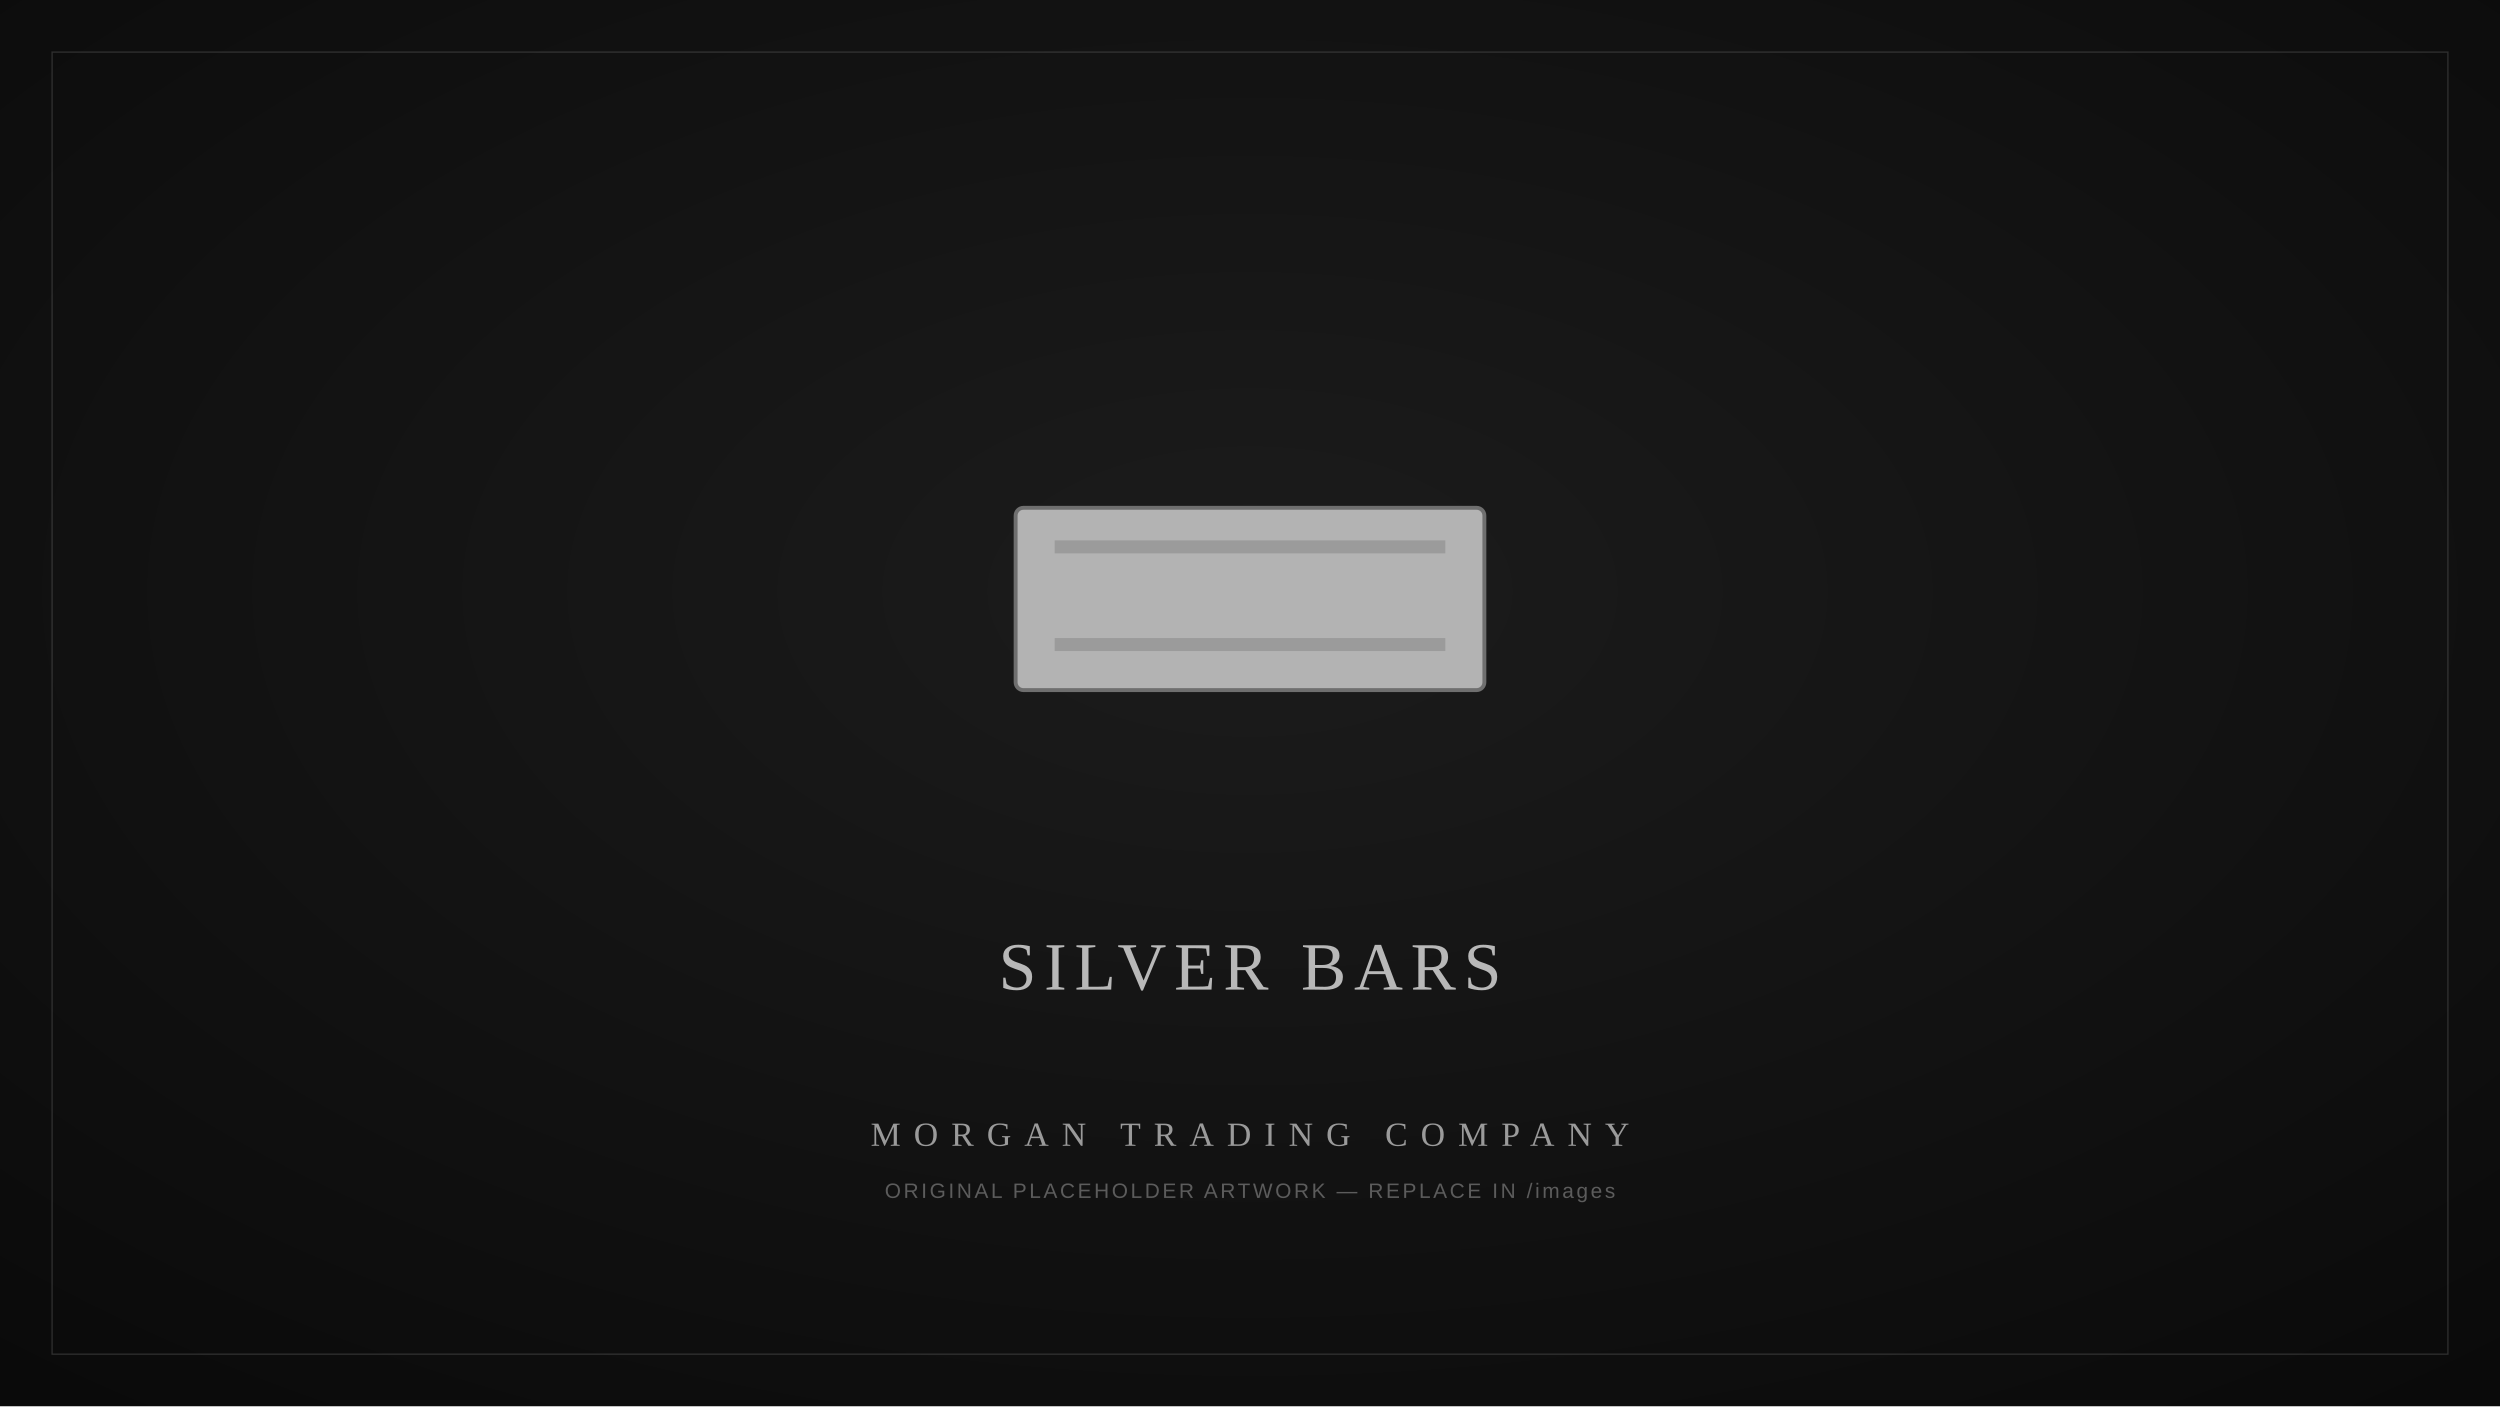
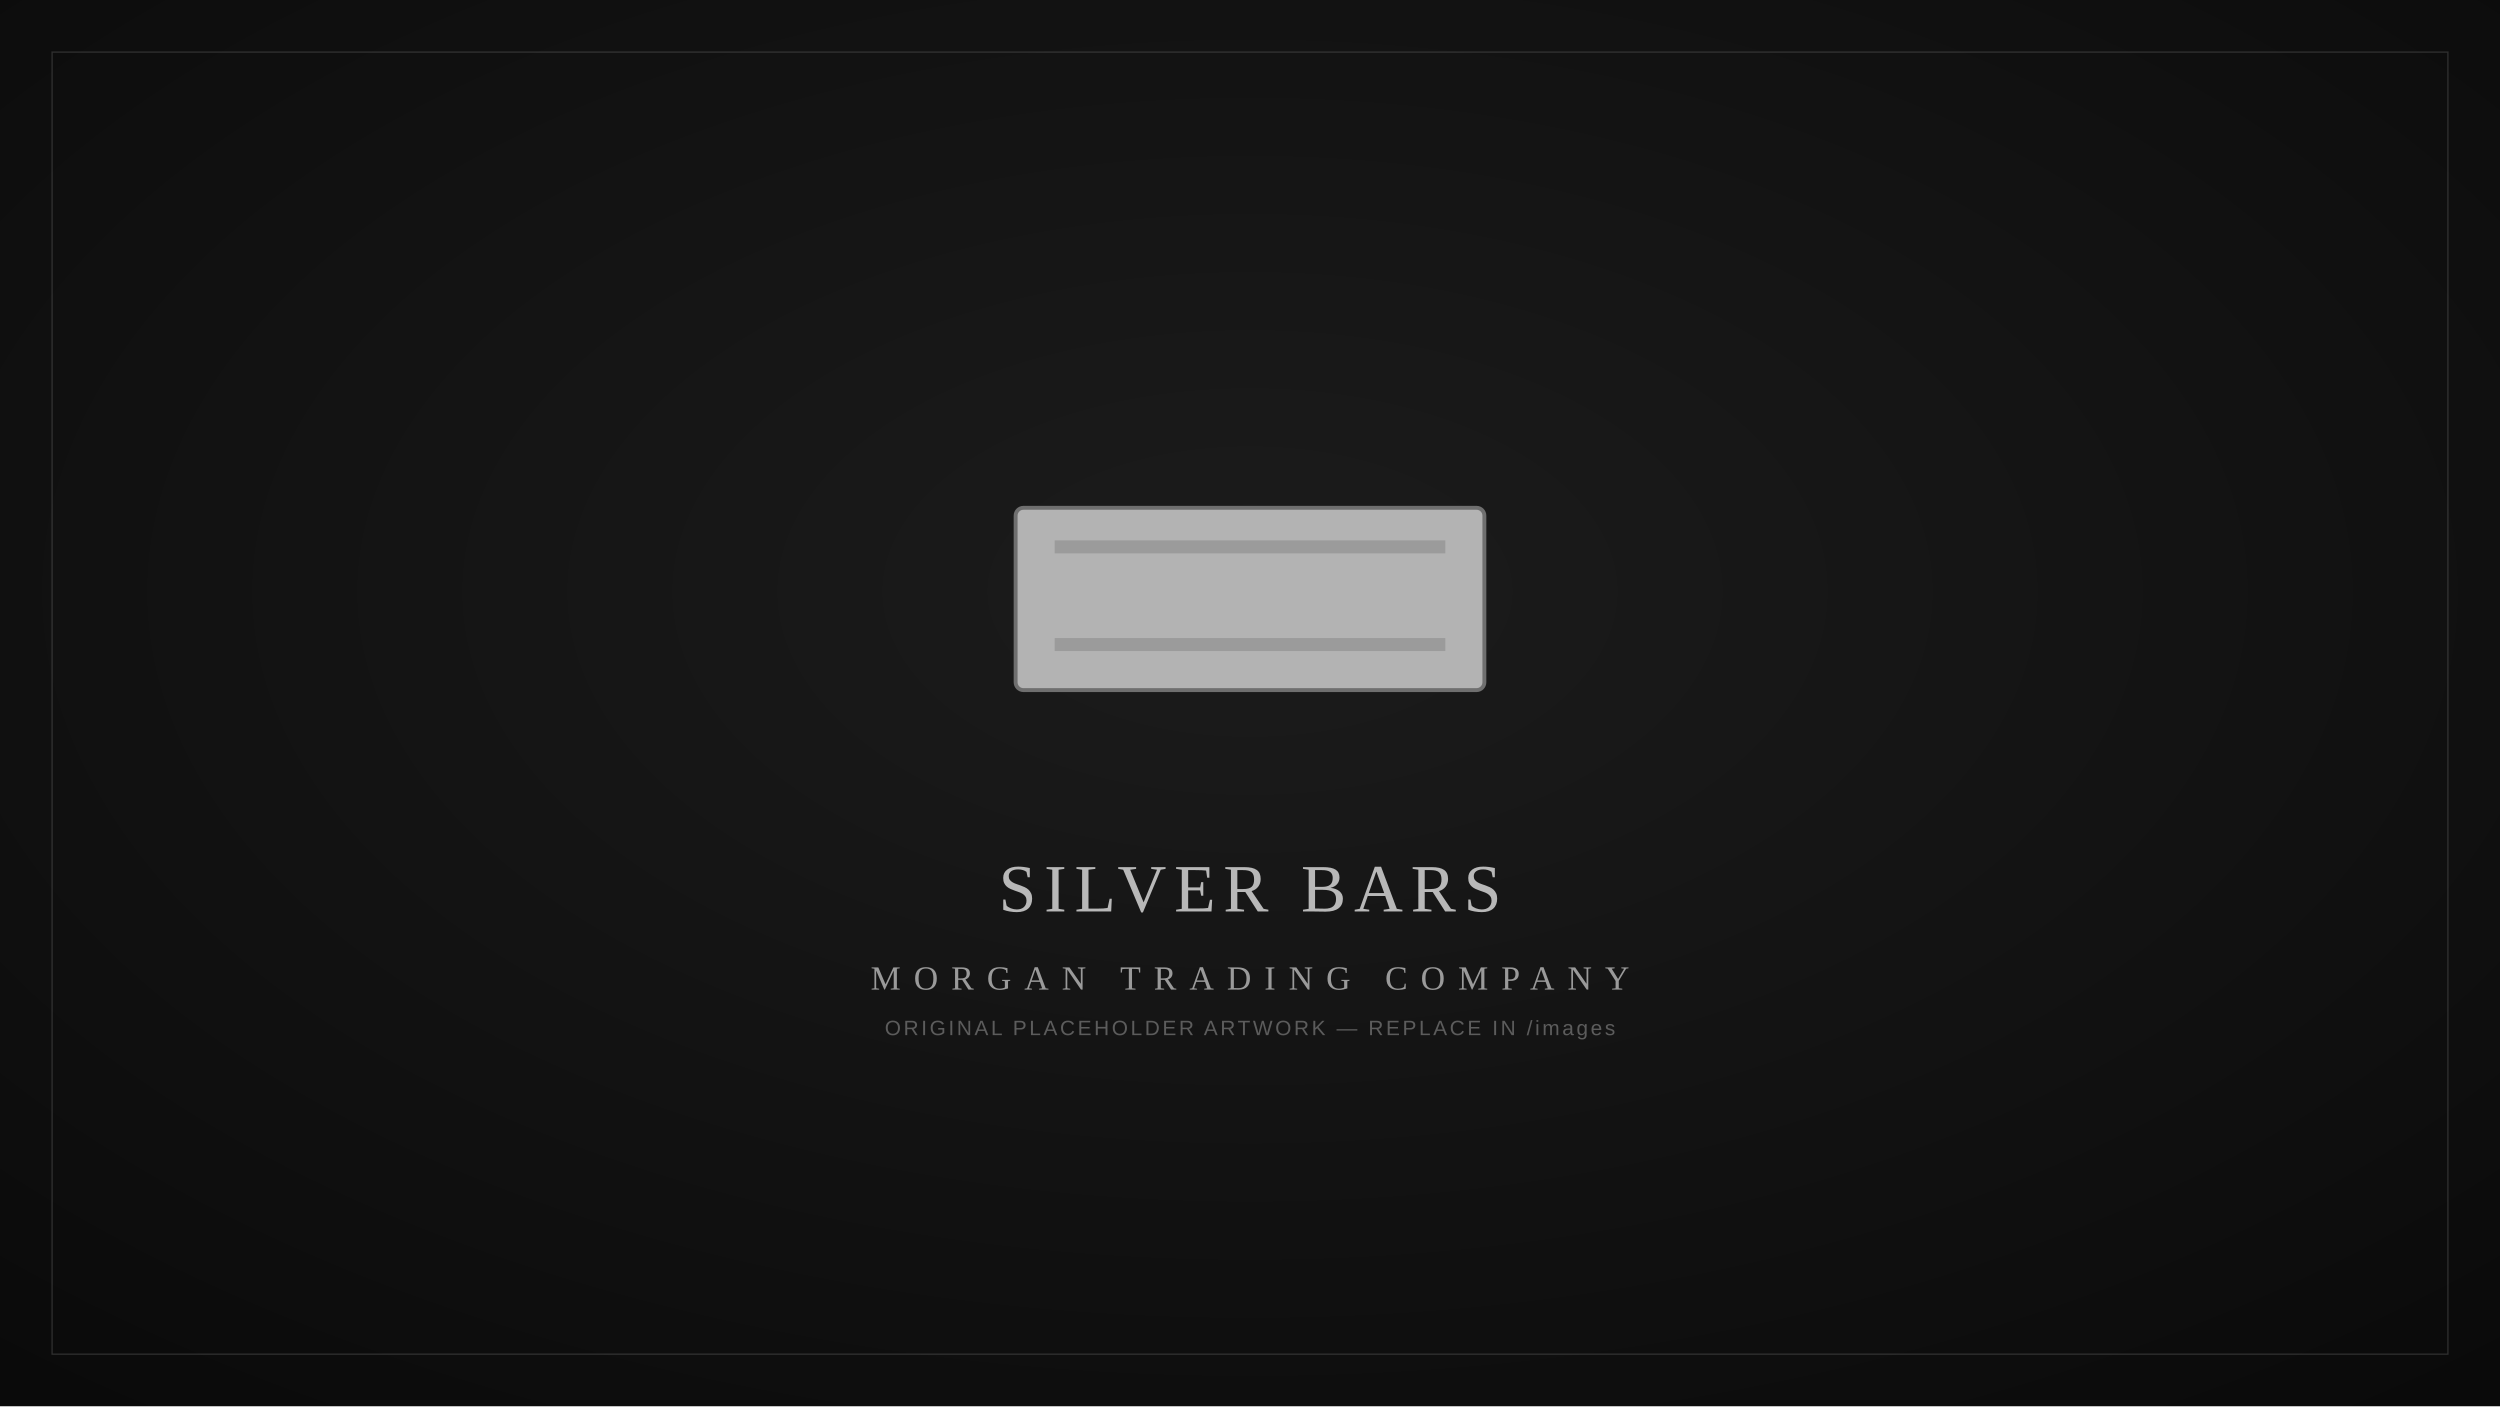
<svg xmlns="http://www.w3.org/2000/svg" width="1920" height="1080" viewBox="0 0 1920 1080">
  <defs>
    <radialGradient id="bg" cx="50%" cy="42%" r="75%">
      <stop offset="0%" stop-color="#1c1c1c" />
      <stop offset="100%" stop-color="#0a0a0a" />
    </radialGradient>
  </defs>
  <rect width="1920" height="1080" fill="url(#bg)" />
  <g>
    <rect x="780" y="390" width="360" height="140" rx="6" fill="#C0C0C0" opacity="0.92" />
    <rect x="780" y="390" width="360" height="140" rx="6" fill="none" stroke="#6f6f6f" stroke-width="3" />
    <rect x="810" y="415" width="300" height="10" fill="#00000022" />
    <rect x="810" y="490" width="300" height="10" fill="#00000022" />
  </g>
-   <text x="960" y="760" font-family="Georgia, 'Times New Roman', serif" font-size="52" fill="#C0C0C0" text-anchor="middle" letter-spacing="6" opacity="0.95">SILVER BARS</text>
-   <text x="960" y="880" font-family="Georgia, 'Times New Roman', serif" font-size="26" fill="#9a9a9a" text-anchor="middle" letter-spacing="10">MORGAN TRADING COMPANY</text>
-   <text x="960" y="920" font-family="Arial, sans-serif" font-size="16" fill="#5c5c5c" text-anchor="middle" letter-spacing="2">ORIGINAL PLACEHOLDER ARTWORK — REPLACE IN /images</text>
+   <text x="960" y="700" font-family="Georgia, 'Times New Roman', serif" font-size="52" fill="#C0C0C0" text-anchor="middle" letter-spacing="6" opacity="0.95">SILVER BARS</text>
+   <text x="960" y="760" font-family="Georgia, 'Times New Roman', serif" font-size="26" fill="#9a9a9a" text-anchor="middle" letter-spacing="10">MORGAN TRADING COMPANY</text>
+   <text x="960" y="795" font-family="Arial, sans-serif" font-size="16" fill="#5c5c5c" text-anchor="middle" letter-spacing="2">ORIGINAL PLACEHOLDER ARTWORK — REPLACE IN /images</text>
  <rect x="40" y="40" width="1840" height="1000" fill="none" stroke="#6f6f6f" stroke-width="1" opacity="0.35" />
</svg>
